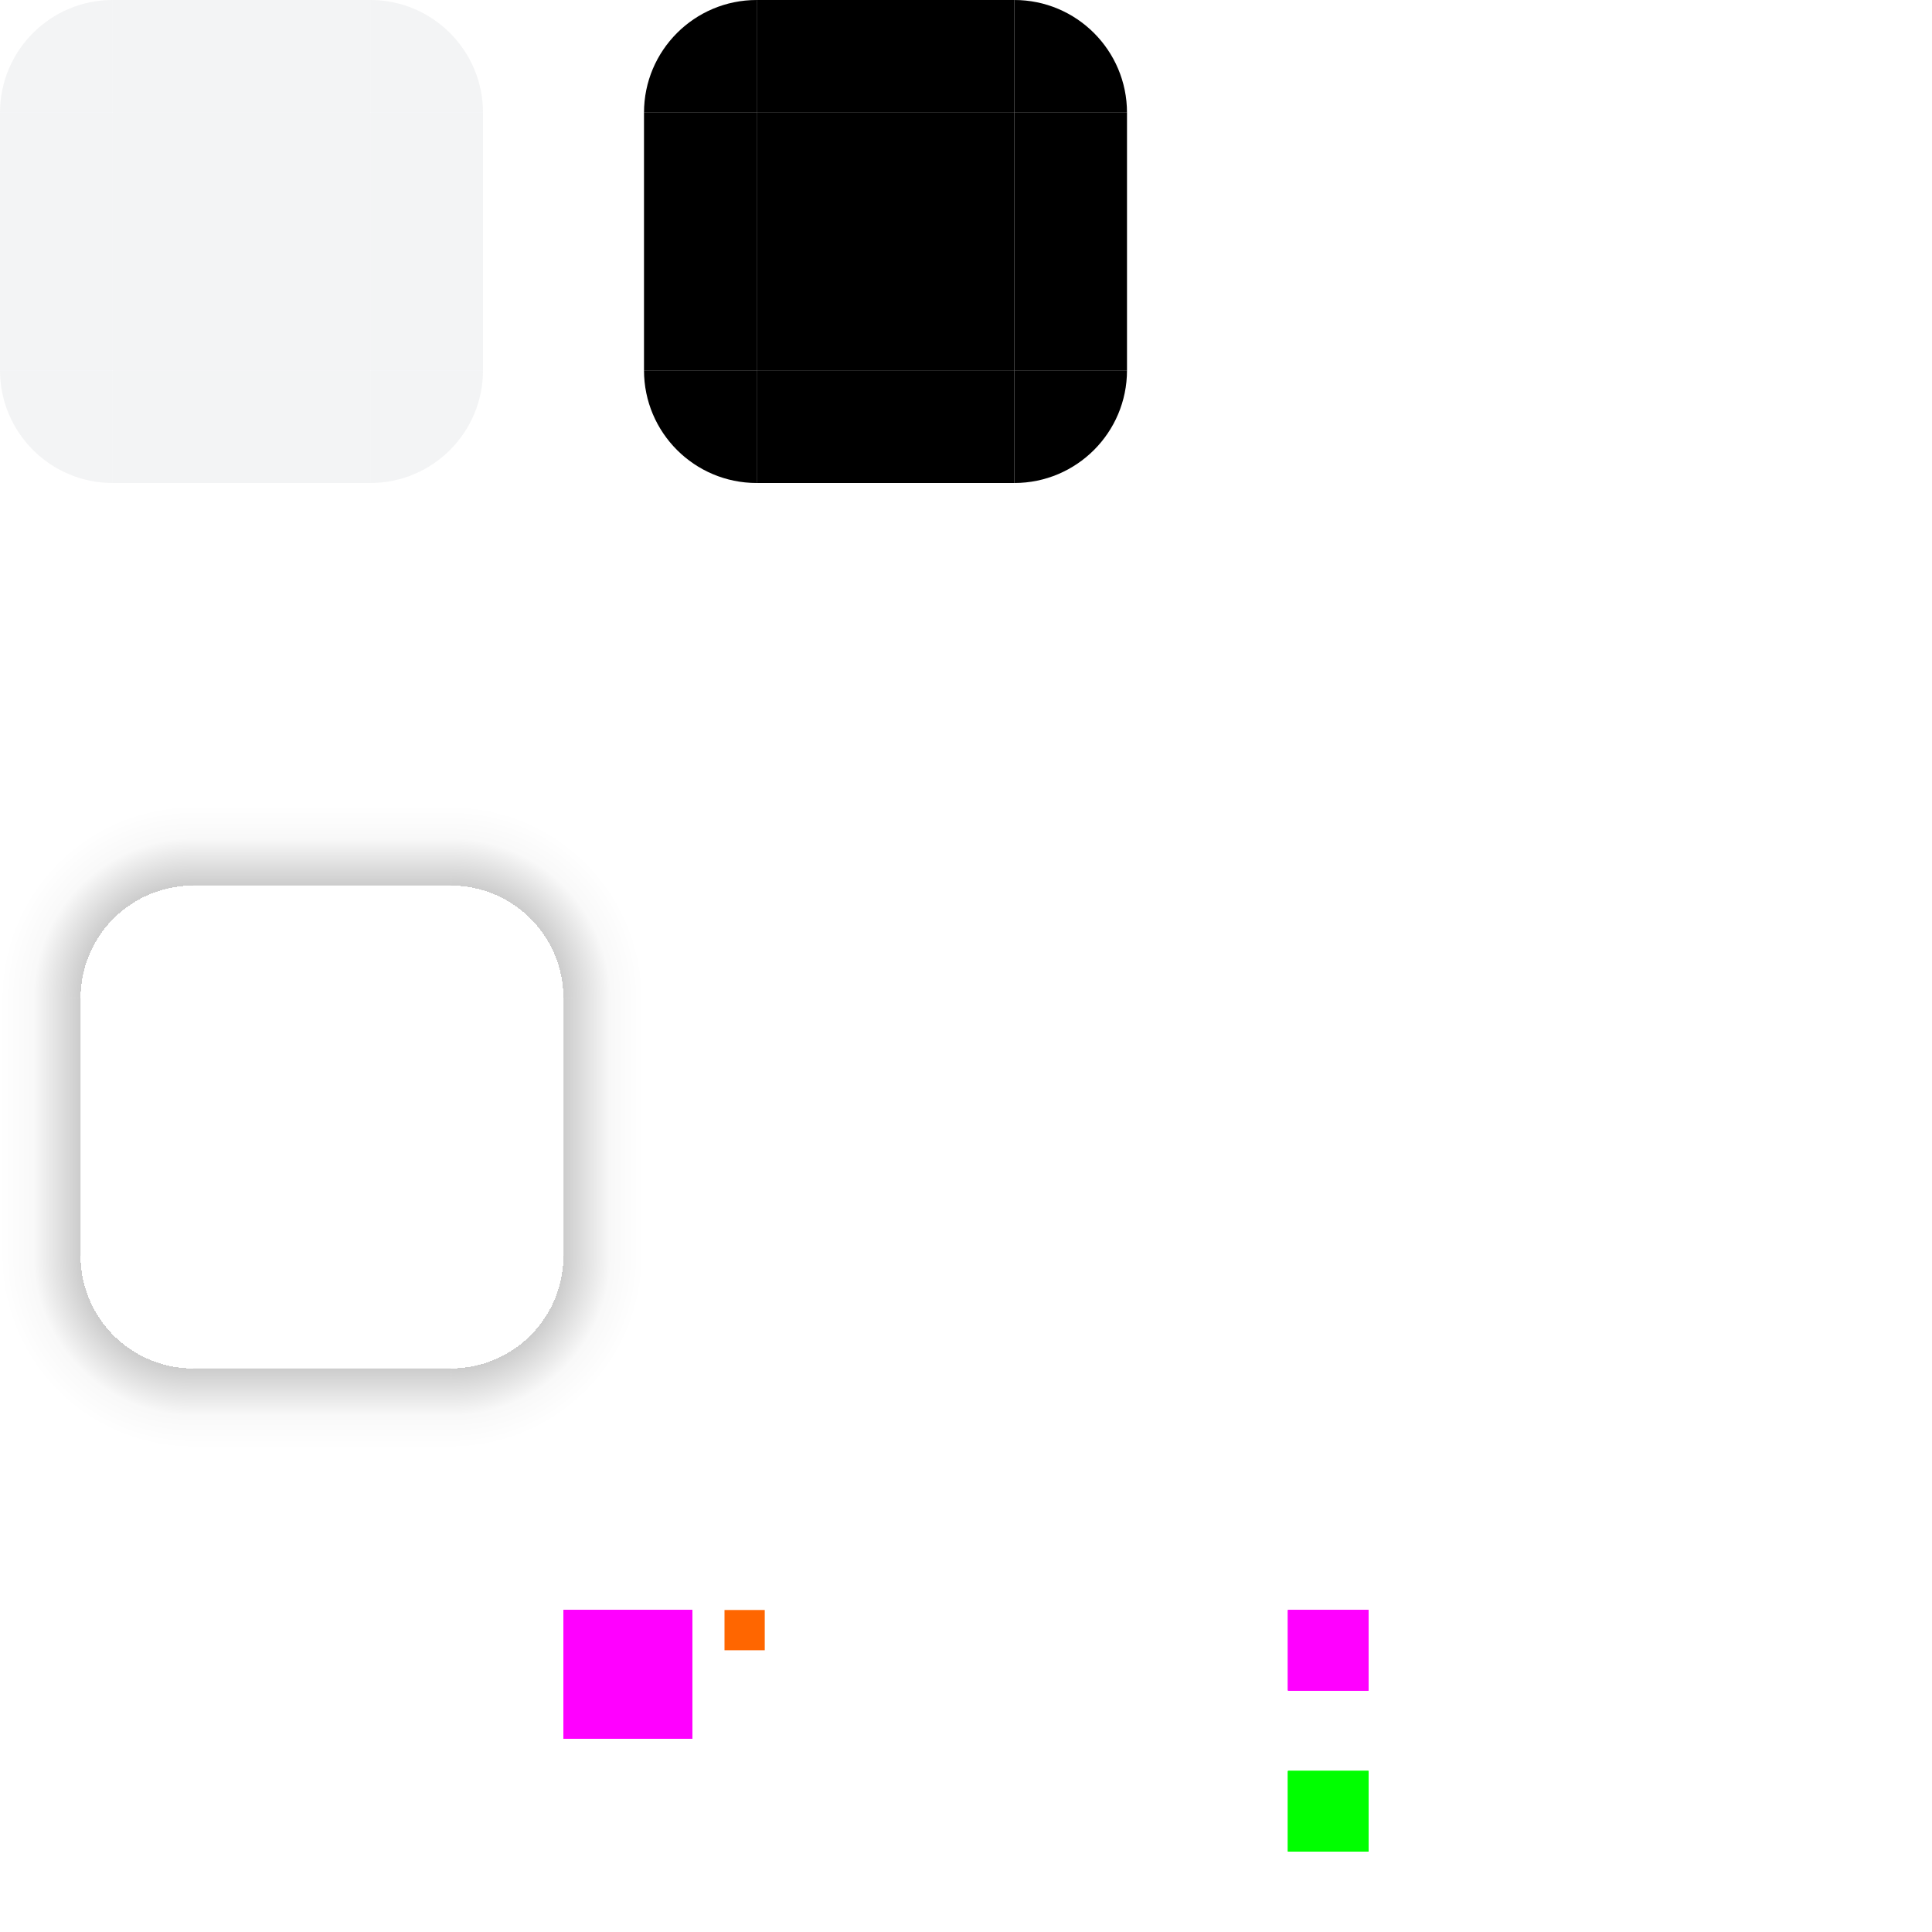
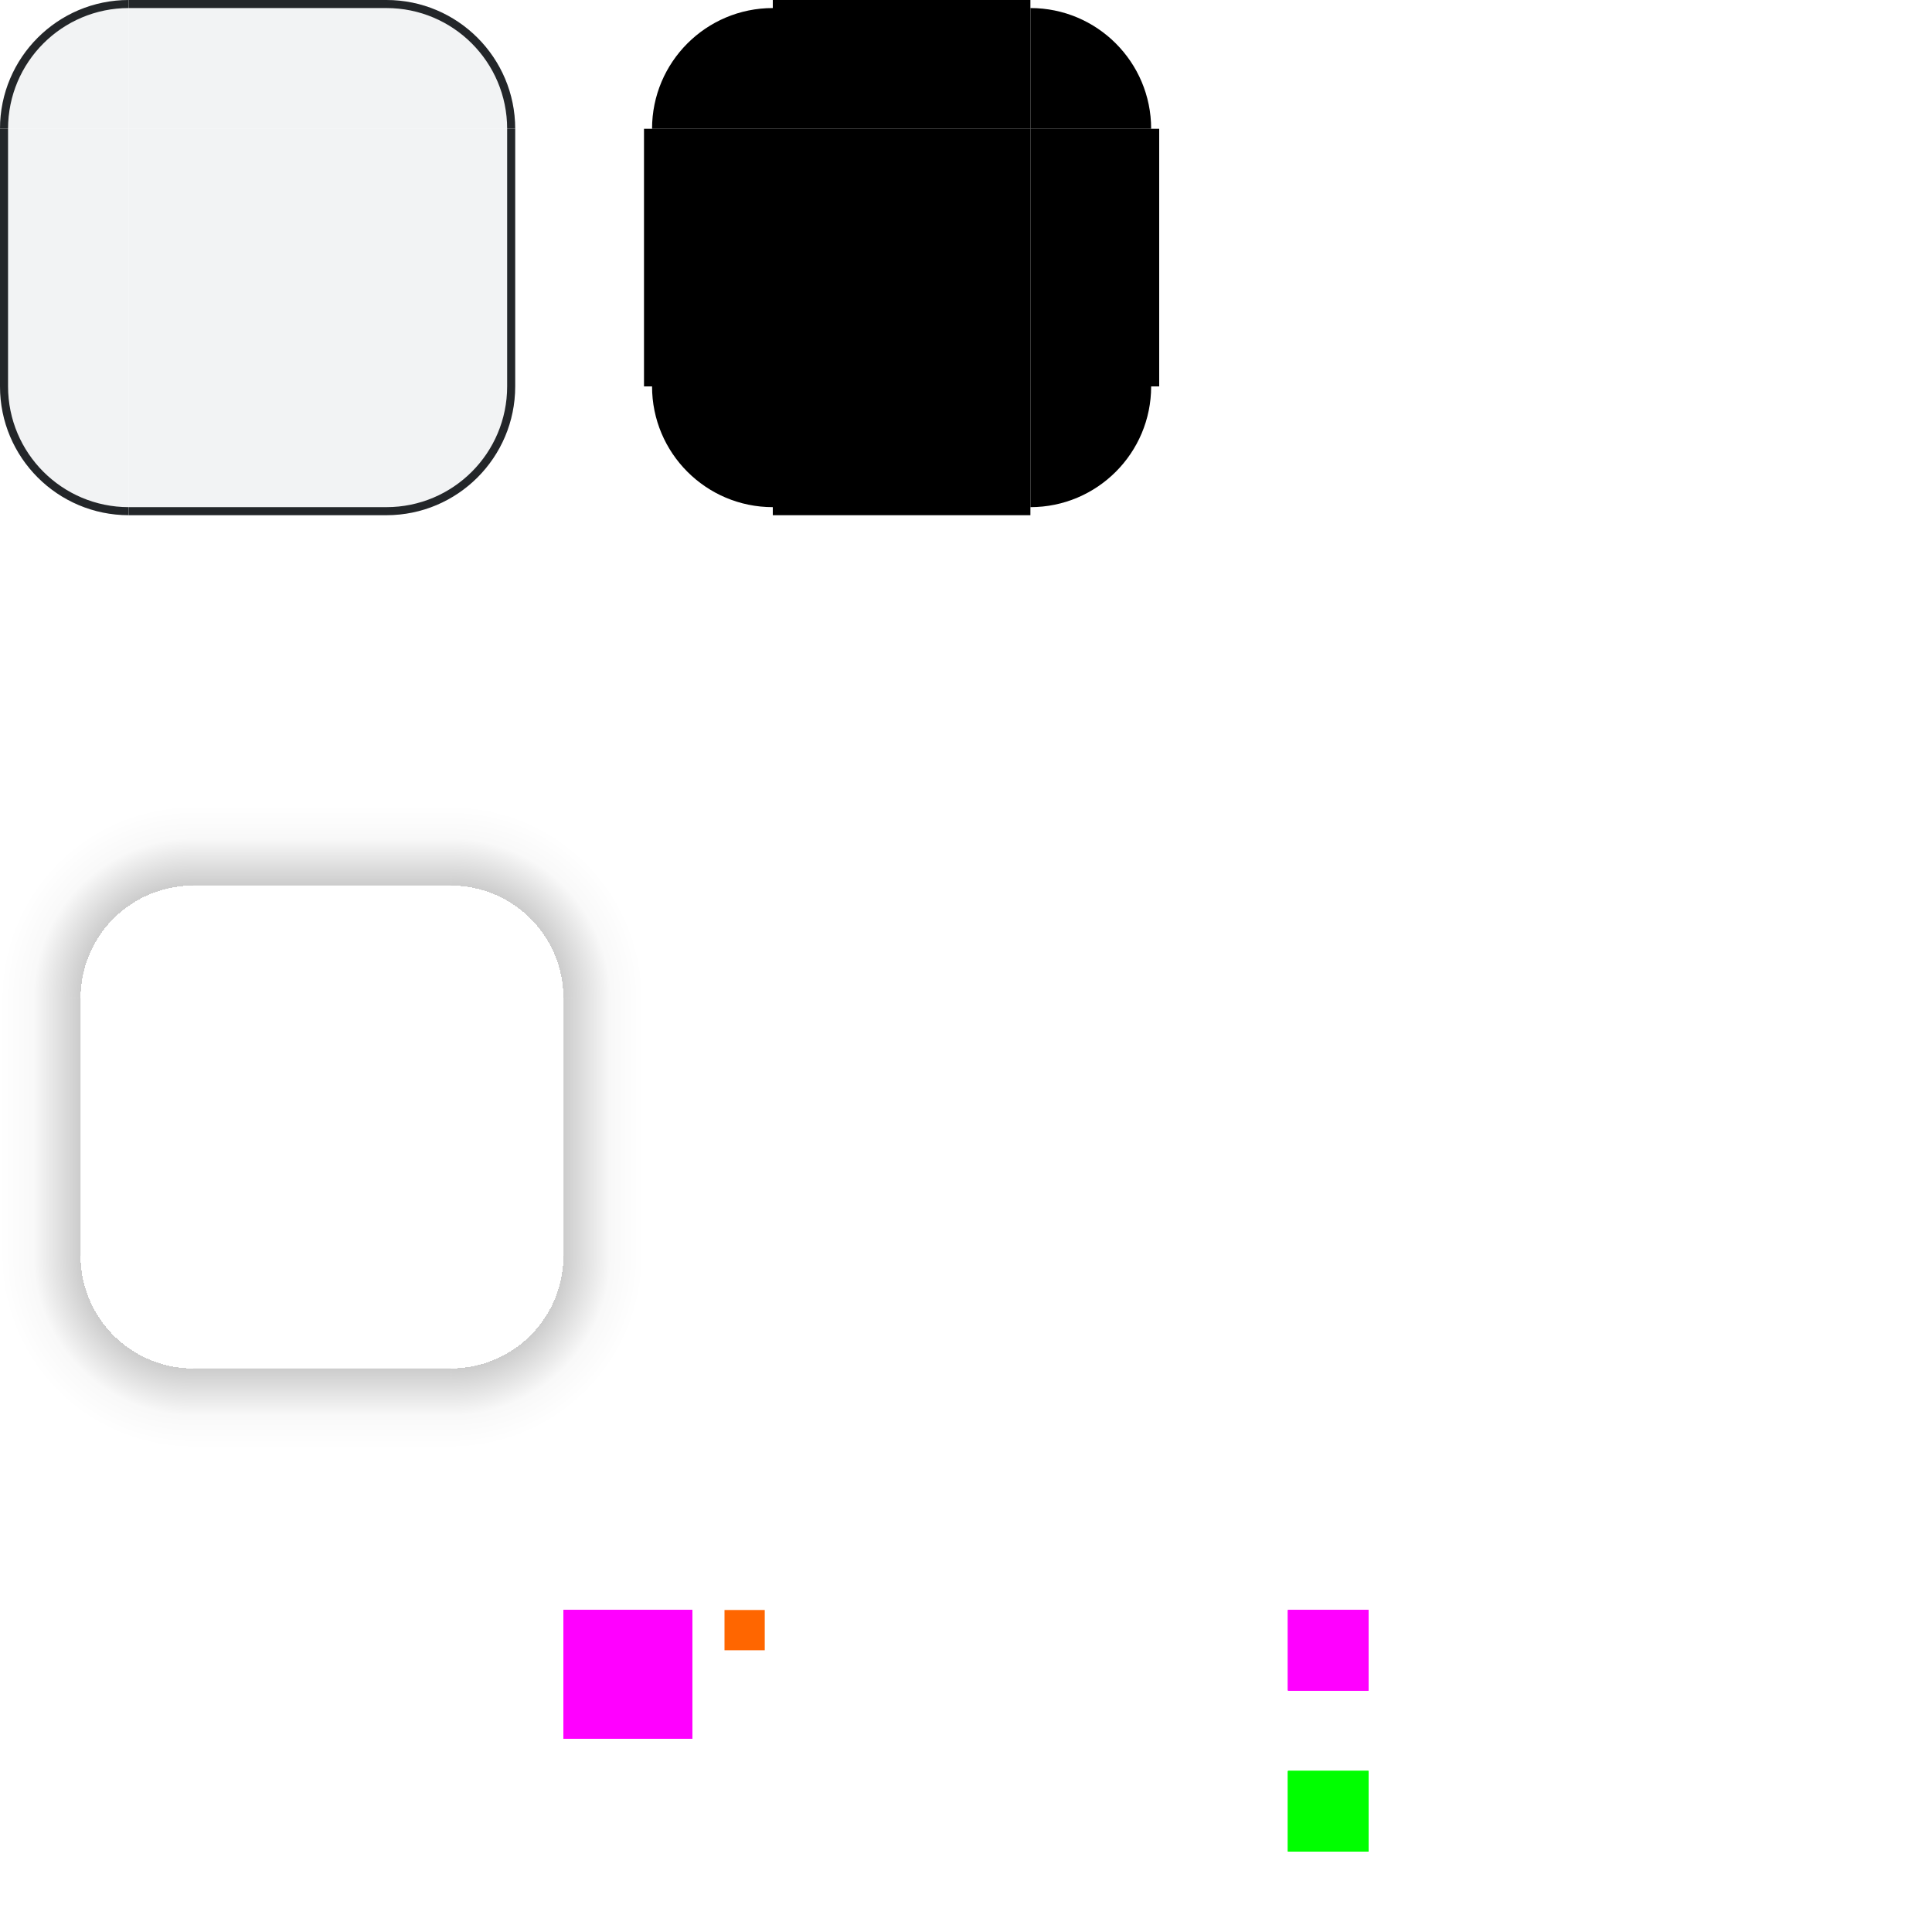
<svg xmlns="http://www.w3.org/2000/svg" width="240" height="240" viewBox="0 0 240 240">
  <defs>
-     <style type="text/css" id="current-color-scheme">.ColorScheme-Background { color:#eff0f1; stop-color:#eff0f1; }</style>
+     <style type="text/css" id="current-color-scheme">.ColorScheme-Background { color:#eff0f1; stop-color:#eff0f1; } .ColorScheme-Text { color:#232629; }</style>
    <linearGradient id="sh-t" gradientUnits="userSpaceOnUse" x1="0" y1="110" x2="0" y2="100">
      <stop offset="0" style="stop-color:#000;stop-opacity:0.2" />
      <stop offset="0.333" style="stop-color:#000;stop-opacity:0.1" />
      <stop offset="0.5" style="stop-color:#000;stop-opacity:0.05" />
      <stop offset="0.583" style="stop-color:#000;stop-opacity:0.025" />
      <stop offset="1" style="stop-color:#000;stop-opacity:0" />
    </linearGradient>
    <linearGradient id="sh-b" gradientUnits="userSpaceOnUse" x1="0" y1="170" x2="0" y2="180">
      <stop offset="0" style="stop-color:#000;stop-opacity:0.2" />
      <stop offset="0.333" style="stop-color:#000;stop-opacity:0.1" />
      <stop offset="0.5" style="stop-color:#000;stop-opacity:0.05" />
      <stop offset="0.583" style="stop-color:#000;stop-opacity:0.025" />
      <stop offset="1" style="stop-color:#000;stop-opacity:0" />
    </linearGradient>
    <linearGradient id="sh-l" gradientUnits="userSpaceOnUse" x1="10" y1="0" x2="0" y2="0">
      <stop offset="0" style="stop-color:#000;stop-opacity:0.2" />
      <stop offset="0.333" style="stop-color:#000;stop-opacity:0.1" />
      <stop offset="0.5" style="stop-color:#000;stop-opacity:0.05" />
      <stop offset="0.583" style="stop-color:#000;stop-opacity:0.025" />
      <stop offset="1" style="stop-color:#000;stop-opacity:0" />
    </linearGradient>
    <linearGradient id="sh-r" gradientUnits="userSpaceOnUse" x1="70" y1="0" x2="80" y2="0">
      <stop offset="0" style="stop-color:#000;stop-opacity:0.2" />
      <stop offset="0.333" style="stop-color:#000;stop-opacity:0.1" />
      <stop offset="0.5" style="stop-color:#000;stop-opacity:0.05" />
      <stop offset="0.583" style="stop-color:#000;stop-opacity:0.025" />
      <stop offset="1" style="stop-color:#000;stop-opacity:0" />
    </linearGradient>
    <radialGradient id="sh-tl" gradientUnits="userSpaceOnUse" cx="24" cy="124" r="24">
      <stop offset="0" style="stop-color:#000;stop-opacity:0" />
      <stop offset="0.583" style="stop-color:#000;stop-opacity:0" />
      <stop offset="0.583" style="stop-color:#000;stop-opacity:0.2" />
      <stop offset="0.722" style="stop-color:#000;stop-opacity:0.1" />
      <stop offset="0.792" style="stop-color:#000;stop-opacity:0.05" />
      <stop offset="0.826" style="stop-color:#000;stop-opacity:0.025" />
      <stop offset="1" style="stop-color:#000;stop-opacity:0" />
    </radialGradient>
    <radialGradient id="sh-tr" gradientUnits="userSpaceOnUse" cx="56" cy="124" r="24">
      <stop offset="0" style="stop-color:#000;stop-opacity:0" />
      <stop offset="0.583" style="stop-color:#000;stop-opacity:0" />
      <stop offset="0.583" style="stop-color:#000;stop-opacity:0.2" />
      <stop offset="0.722" style="stop-color:#000;stop-opacity:0.1" />
      <stop offset="0.792" style="stop-color:#000;stop-opacity:0.05" />
      <stop offset="0.826" style="stop-color:#000;stop-opacity:0.025" />
      <stop offset="1" style="stop-color:#000;stop-opacity:0" />
    </radialGradient>
    <radialGradient id="sh-br" gradientUnits="userSpaceOnUse" cx="56" cy="156" r="24">
      <stop offset="0" style="stop-color:#000;stop-opacity:0" />
      <stop offset="0.583" style="stop-color:#000;stop-opacity:0" />
      <stop offset="0.583" style="stop-color:#000;stop-opacity:0.2" />
      <stop offset="0.722" style="stop-color:#000;stop-opacity:0.1" />
      <stop offset="0.792" style="stop-color:#000;stop-opacity:0.05" />
      <stop offset="0.826" style="stop-color:#000;stop-opacity:0.025" />
      <stop offset="1" style="stop-color:#000;stop-opacity:0" />
    </radialGradient>
    <radialGradient id="sh-bl" gradientUnits="userSpaceOnUse" cx="24" cy="156" r="24">
      <stop offset="0" style="stop-color:#000;stop-opacity:0" />
      <stop offset="0.583" style="stop-color:#000;stop-opacity:0" />
      <stop offset="0.583" style="stop-color:#000;stop-opacity:0.2" />
      <stop offset="0.722" style="stop-color:#000;stop-opacity:0.1" />
      <stop offset="0.792" style="stop-color:#000;stop-opacity:0.05" />
      <stop offset="0.826" style="stop-color:#000;stop-opacity:0.025" />
      <stop offset="1" style="stop-color:#000;stop-opacity:0" />
    </radialGradient>
  </defs>
-   <rect id="top" x="14" y="0" width="32" height="14" class="ColorScheme-Background" style="opacity:0.75;fill:currentColor" />
-   <rect id="bottom" x="14" y="46" width="32" height="14" class="ColorScheme-Background" style="opacity:0.75;fill:currentColor" />
-   <rect id="left" x="0" y="14" width="14" height="32" class="ColorScheme-Background" style="opacity:0.75;fill:currentColor" />
-   <rect id="right" x="46" y="14" width="14" height="32" class="ColorScheme-Background" style="opacity:0.75;fill:currentColor" />
-   <rect id="center" x="14" y="14" width="32" height="32" class="ColorScheme-Background" style="opacity:0.75;fill:currentColor" />
-   <path id="topleft" d="M 0,14 H 0 A 14 14 0 0 1 14,0 V 0 V 14 Z" class="ColorScheme-Background" style="opacity:0.75;fill:currentColor" />
-   <path id="topright" d="M 46,0 V 0 A 14 14 0 0 1 60,14 H 60 H 46 Z" class="ColorScheme-Background" style="opacity:0.75;fill:currentColor" />
-   <path id="bottomright" d="M 60,46 H 60 A 14 14 0 0 1 46,60 V 60 V 46 Z" class="ColorScheme-Background" style="opacity:0.75;fill:currentColor" />
-   <path id="bottomleft" d="M 14,60 V 60 A 14 14 0 0 1 0,46 H 0 H 14 Z" class="ColorScheme-Background" style="opacity:0.75;fill:currentColor" />
-   <rect id="mask-top" x="94" y="0" width="32" height="14" style="fill:#000" />
-   <rect id="mask-bottom" x="94" y="46" width="32" height="14" style="fill:#000" />
-   <rect id="mask-left" x="80" y="14" width="14" height="32" style="fill:#000" />
-   <rect id="mask-right" x="126" y="14" width="14" height="32" style="fill:#000" />
-   <rect id="mask-center" x="94" y="14" width="32" height="32" style="fill:#000" />
-   <path id="mask-topleft" d="M 80,14 A 14,14 0 0 1 94,0 V 14 Z" style="fill:#000" />
-   <path id="mask-topright" d="M 126,0 A 14,14 0 0 1 140,14 H 126 Z" style="fill:#000" />
-   <path id="mask-bottomright" d="M 140,46 A 14,14 0 0 1 126,60 V 46 Z" style="fill:#000" />
-   <path id="mask-bottomleft" d="M 94,60 A 14,14 0 0 1 80,46 H 94 Z" style="fill:#000" />
+   <g id="top">
+     <rect x="16" y="0" width="32" height="16" class="ColorScheme-Background" style="opacity:0.8;fill:currentColor" />
+     <rect x="16" y="0" width="32" height="1" class="ColorScheme-Text" style="opacity:1;fill:currentColor" />
+   </g>
+   <g id="bottom">
+     <rect x="16" y="48" width="32" height="16" class="ColorScheme-Background" style="opacity:0.8;fill:currentColor" />
+     <rect x="16" y="63" width="32" height="1" class="ColorScheme-Text" style="opacity:1;fill:currentColor" />
+   </g>
+   <g id="left">
+     <rect x="0" y="16" width="16" height="32" class="ColorScheme-Background" style="opacity:0.8;fill:currentColor" />
+     <rect x="0" y="16" width="1" height="32" class="ColorScheme-Text" style="opacity:1;fill:currentColor" />
+   </g>
+   <g id="right">
+     <rect x="48" y="16" width="16" height="32" class="ColorScheme-Background" style="opacity:0.8;fill:currentColor" />
+     <rect x="63" y="16" width="1" height="32" class="ColorScheme-Text" style="opacity:1;fill:currentColor" />
+   </g>
+   <rect id="center" x="16" y="16" width="32" height="32" class="ColorScheme-Background" style="opacity:0.8;fill:currentColor" />
+   <g id="topleft">
+     <path d="M 0,16 A 16,16 0 0 1 16,0 V 16 Z" class="ColorScheme-Background" style="opacity:0.8;fill:currentColor" />
+     <path d="M 0,16 A 16,16 0 0 1 16,0 V 1 A 15,15 0 0 0 1,16 Z" class="ColorScheme-Text" style="opacity:1;fill:currentColor" />
+   </g>
+   <g id="topright">
+     <path d="M 48,0 A 16,16 0 0 1 64,16 H 48 Z" class="ColorScheme-Background" style="opacity:0.8;fill:currentColor" />
+     <path d="M 48,0 A 16,16 0 0 1 64,16 H 63 A 15,15 0 0 0 48,1 Z" class="ColorScheme-Text" style="opacity:1;fill:currentColor" />
+   </g>
+   <g id="bottomright">
+     <path d="M 64,48 A 16,16 0 0 1 48,64 V 48 Z" class="ColorScheme-Background" style="opacity:0.8;fill:currentColor" />
+     <path d="M 64,48 A 16,16 0 0 1 48,64 V 63 A 15,15 0 0 0 63,48 Z" class="ColorScheme-Text" style="opacity:1;fill:currentColor" />
+   </g>
+   <g id="bottomleft">
+     <path d="M 16,64 A 16,16 0 0 1 0,48 H 16 Z" class="ColorScheme-Background" style="opacity:0.8;fill:currentColor" />
+     <path d="M 16,64 A 16,16 0 0 1 0,48 H 1 A 15,15 0 0 0 16,63 Z" class="ColorScheme-Text" style="opacity:1;fill:currentColor" />
+   </g>
+   <path id="mask-top" d="M 96,0 V 0 H 128 V 0 V 16 H 96 Z" style="fill:#000" />
+   <path id="mask-bottom" d="M 96,48 H 128 V 64 V 64 H 96 Z" style="fill:#000" />
+   <path id="mask-left" d="M 80,16 H 80 V 48 H 80 H 96 V 16 Z" style="fill:#000" />
+   <path id="mask-right" d="M 128,16 H 144 H 144 H 144 V 48 H 128 Z" style="fill:#000" />
+   <rect id="mask-center" x="96" y="16" width="32" height="32" style="fill:#000" />
+   <path id="mask-topleft" d="M 80,16 H 81 A 15,15 0 0 1 96,1 V 0 V 16 Z" style="fill:#000" />
+   <path id="mask-topright" d="M 128,0 V 1 A 15,15 0 0 1 143,16 H 144 H 128 Z" style="fill:#000" />
+   <path id="mask-bottomright" d="M 144,48 H 143 A 15,15 0 0 1 128,63 V 64 V 48 Z" style="fill:#000" />
+   <path id="mask-bottomleft" d="M 96,64 V 63 A 15,15 0 0 1 81,48 H 80 H 96 Z" style="fill:#000" />
  <rect id="hint-top-margin" x="70" y="200" width="16" height="16" style="fill:#ff00ff" />
  <rect id="hint-top-inset" x="70" y="220" width="9.9999999e-09" height="9.9999999e-09" style="fill:#00ff00" />
  <rect id="hint-bottom-margin" x="70" y="200" width="16" height="16" style="fill:#ff00ff" />
  <rect id="hint-bottom-inset" x="70" y="220" width="9.9999999e-09" height="9.9999999e-09" style="fill:#00ff00" />
  <rect id="hint-left-margin" x="70" y="200" width="16" height="16" style="fill:#ff00ff" />
  <rect id="hint-left-inset" x="70" y="220" width="9.9999999e-09" height="9.9999999e-09" style="fill:#00ff00" />
  <rect id="hint-right-margin" x="70" y="200" width="16" height="16" style="fill:#ff00ff" />
  <rect id="hint-right-inset" x="70" y="220" width="9.9999999e-09" height="9.9999999e-09" style="fill:#00ff00" />
  <rect id="hint-tile-center" x="90" y="200" width="5" height="5" style="fill:#ff6600" />
  <g id="shadow-top">
    <rect x="24" y="100" width="32" height="10" style="fill:url(#sh-t)" />
    <rect x="24" y="110" width="32" height="14" style="opacity:0.001;fill:#000;fill-opacity:0.004" />
  </g>
  <g id="shadow-bottom">
    <rect x="24" y="156" width="32" height="14" style="opacity:0.001;fill:#000;fill-opacity:0.004" />
    <rect x="24" y="170" width="32" height="10" style="fill:url(#sh-b)" />
  </g>
  <g id="shadow-left">
    <rect x="0" y="124" width="10" height="32" style="fill:url(#sh-l)" />
    <rect x="10" y="124" width="14" height="32" style="opacity:0.001;fill:#000;fill-opacity:0.004" />
  </g>
  <g id="shadow-right">
    <rect x="56" y="124" width="14" height="32" style="opacity:0.001;fill:#000;fill-opacity:0.004" />
    <rect x="70" y="124" width="10" height="32" style="fill:url(#sh-r)" />
  </g>
  <rect id="shadow-center" x="24" y="124" width="32" height="32" style="opacity:0.001;fill:#000;fill-opacity:0.004" />
  <rect id="shadow-topleft" x="0" y="100" width="24" height="24" style="fill:url(#sh-tl)" />
  <rect id="shadow-topright" x="56" y="100" width="24" height="24" style="fill:url(#sh-tr)" />
  <rect id="shadow-bottomright" x="56" y="156" width="24" height="24" style="fill:url(#sh-br)" />
  <rect id="shadow-bottomleft" x="0" y="156" width="24" height="24" style="fill:url(#sh-bl)" />
  <rect id="shadow-hint-top-margin" x="160" y="200" width="10" height="10" style="fill:#ff00ff" />
  <rect id="shadow-hint-top-inset" x="160" y="220" width="10" height="10" style="fill:#00ff00" />
  <rect id="shadow-hint-bottom-margin" x="160" y="200" width="10" height="10" style="fill:#ff00ff" />
  <rect id="shadow-hint-bottom-inset" x="160" y="220" width="10" height="10" style="fill:#00ff00" />
  <rect id="shadow-hint-left-margin" x="160" y="200" width="10" height="10" style="fill:#ff00ff" />
  <rect id="shadow-hint-left-inset" x="160" y="220" width="10" height="10" style="fill:#00ff00" />
  <rect id="shadow-hint-right-margin" x="160" y="200" width="10" height="10" style="fill:#ff00ff" />
  <rect id="shadow-hint-right-inset" x="160" y="220" width="10" height="10" style="fill:#00ff00" />
</svg>
